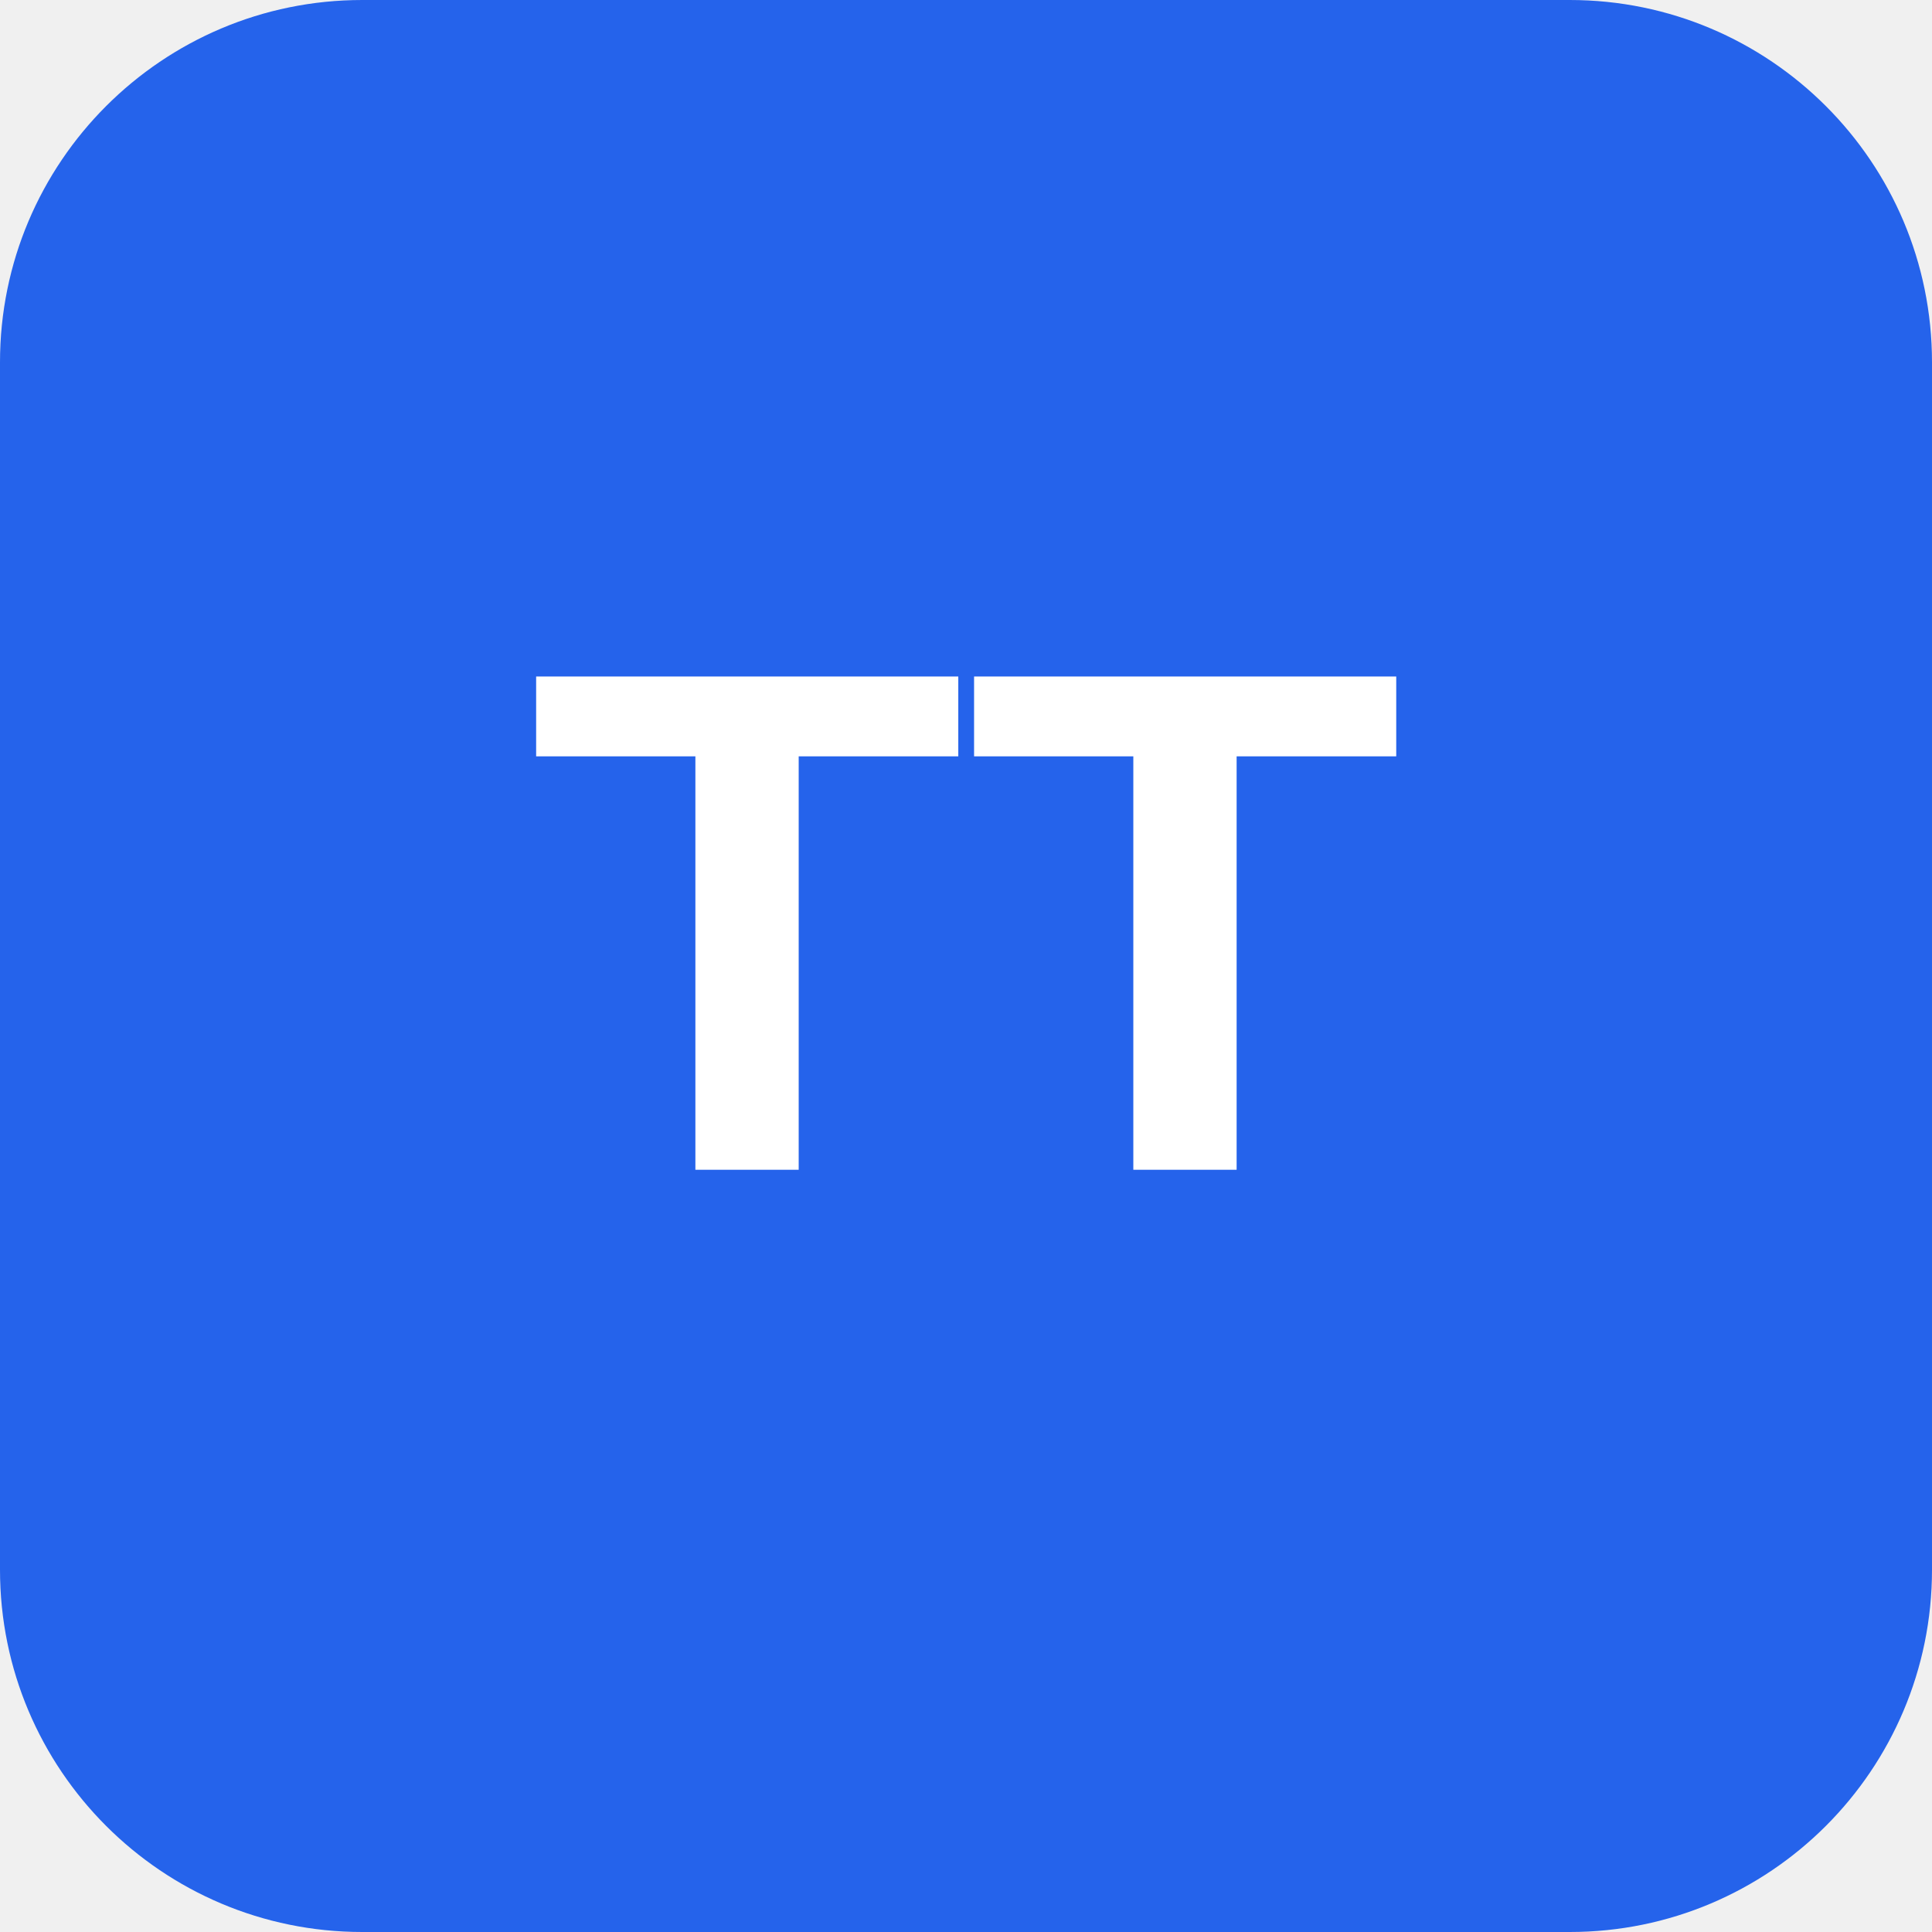
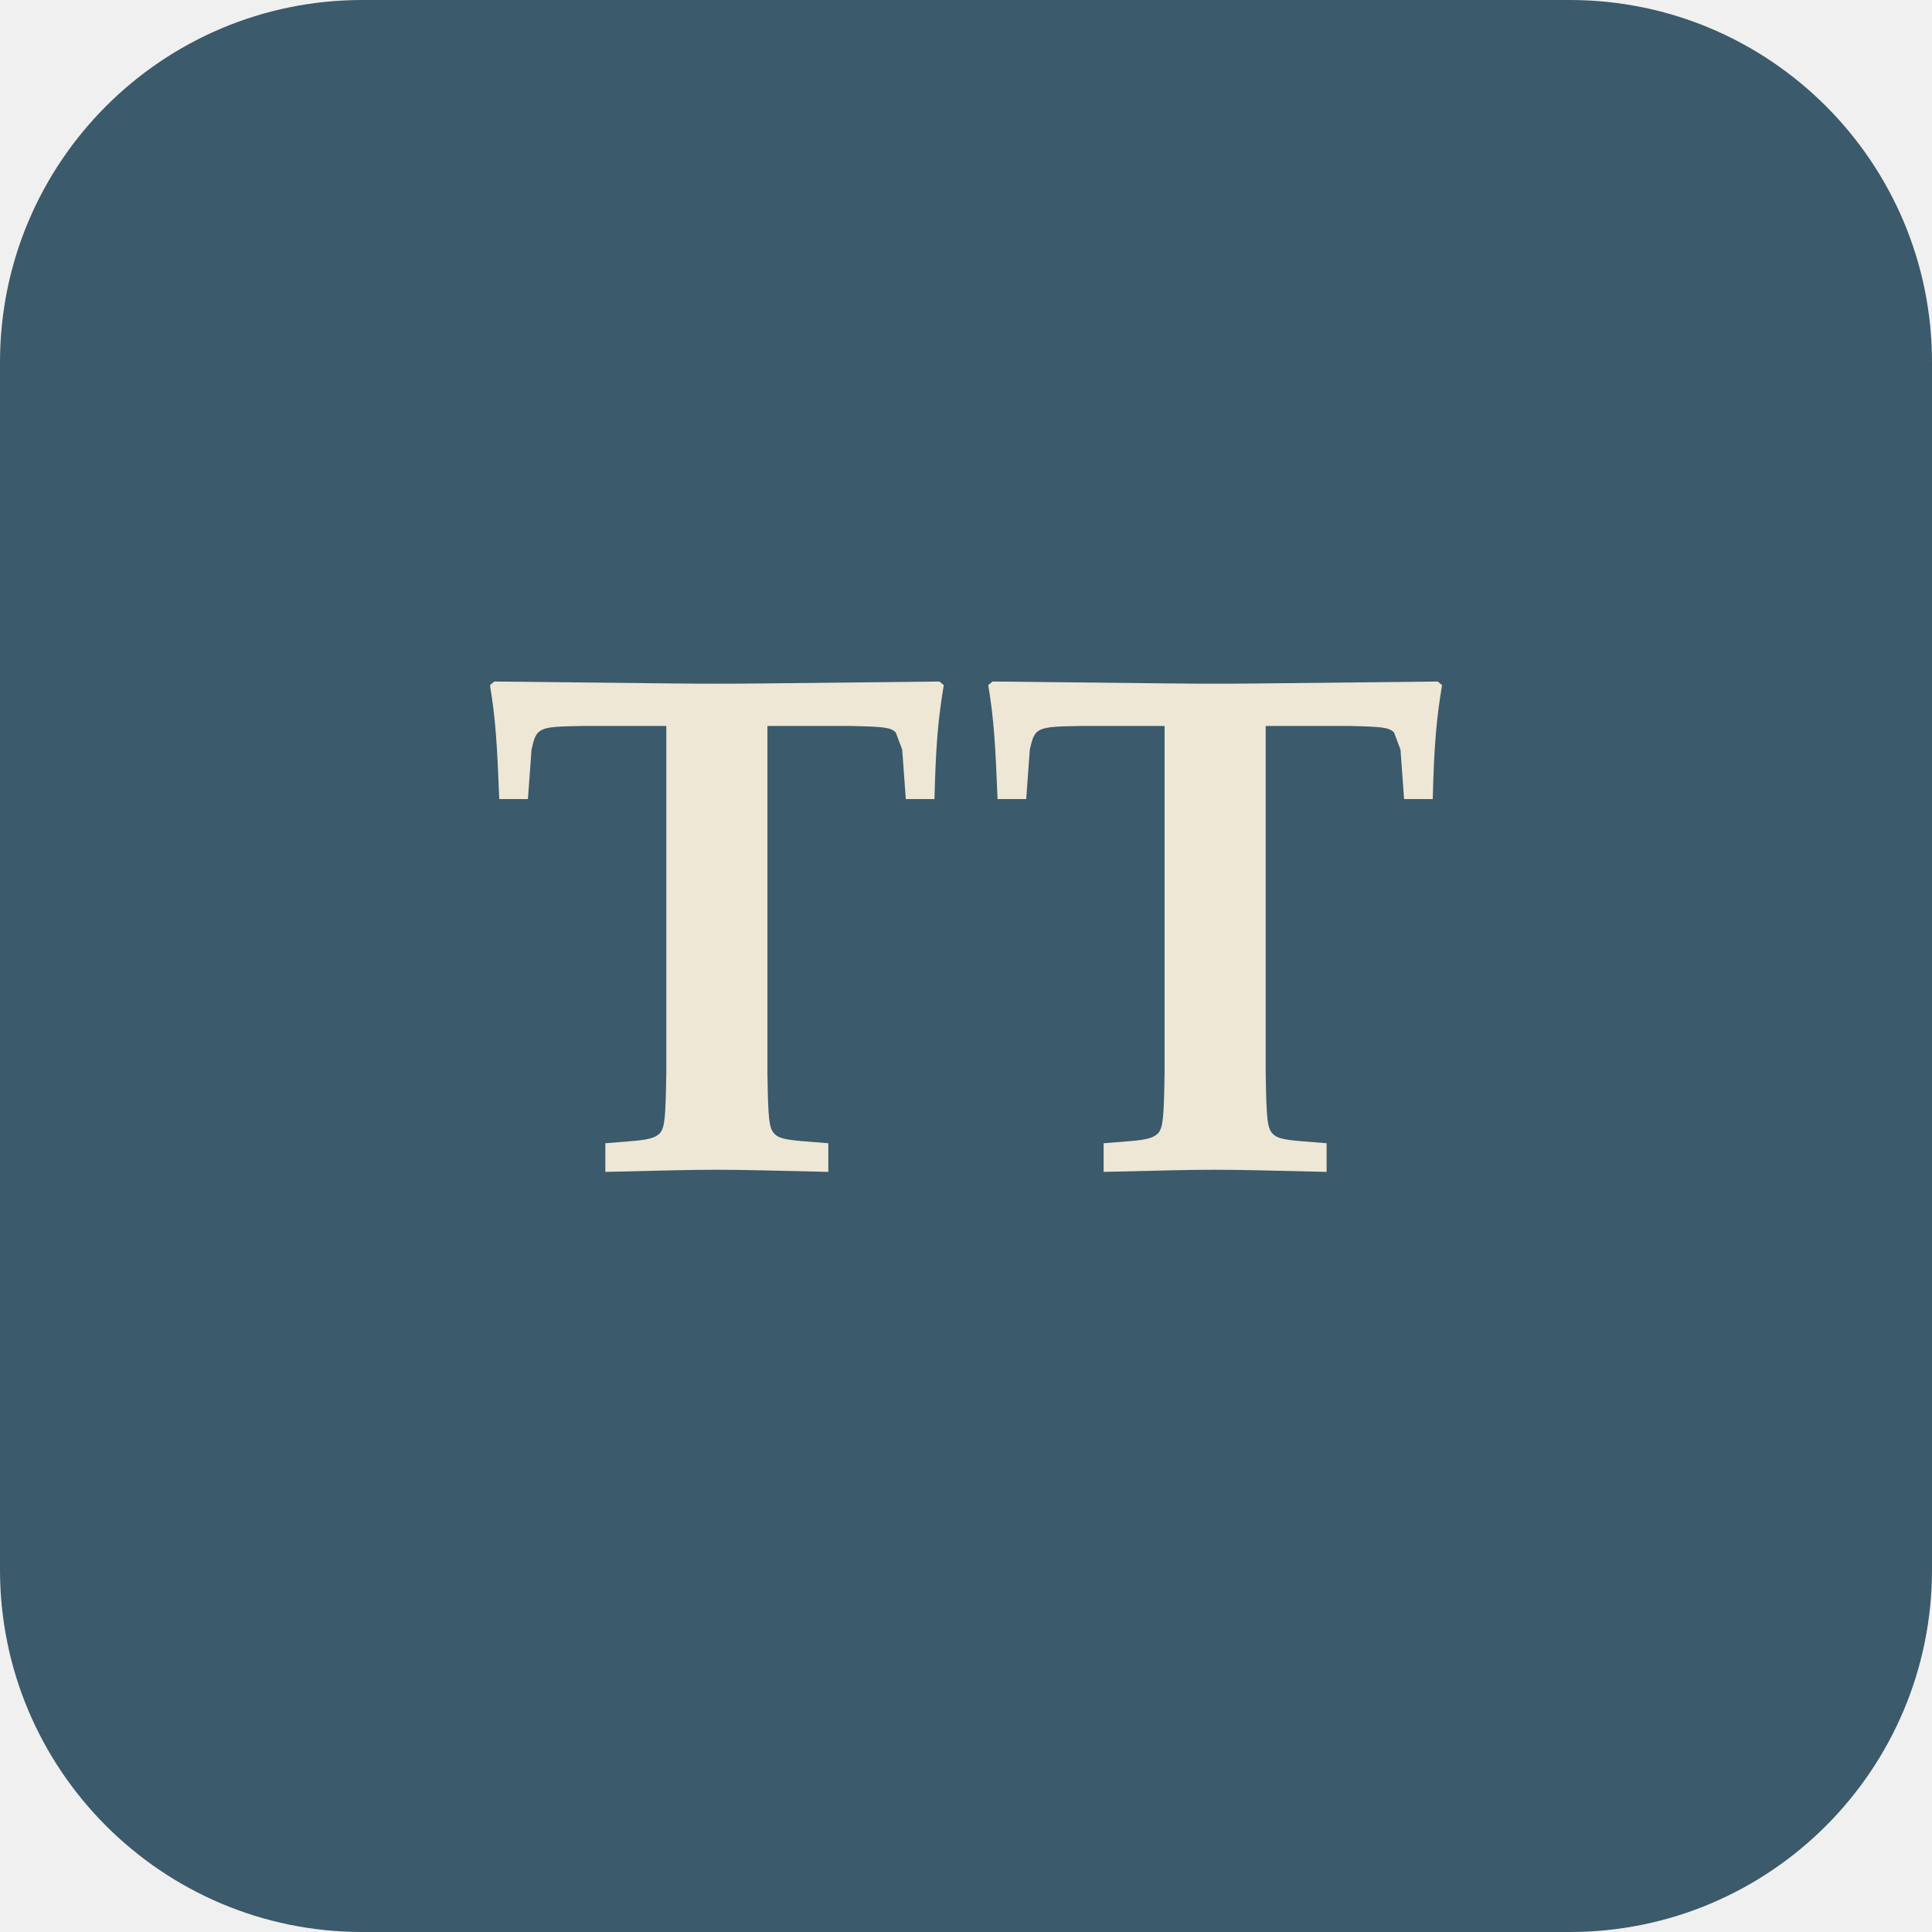
<svg xmlns="http://www.w3.org/2000/svg" viewBox="0 0 512 512">
-   <rect width="512" height="512" rx="96" ry="96" fill="#2563eb" />
-   <text x="256" y="310" text-anchor="middle" font-family="Segoe UI, Arial, sans-serif" font-size="190" font-weight="700" fill="#ffffff">TT</text>
+   <rect width="512" height="512" rx="96" ry="96" fill="#3b5a6b" />
+   <text x="256" y="310" text-anchor="middle" font-family="Georgia, 'Palatino Linotype', serif" font-size="190" font-weight="700" fill="#eee7d6">TT</text>
</svg>
